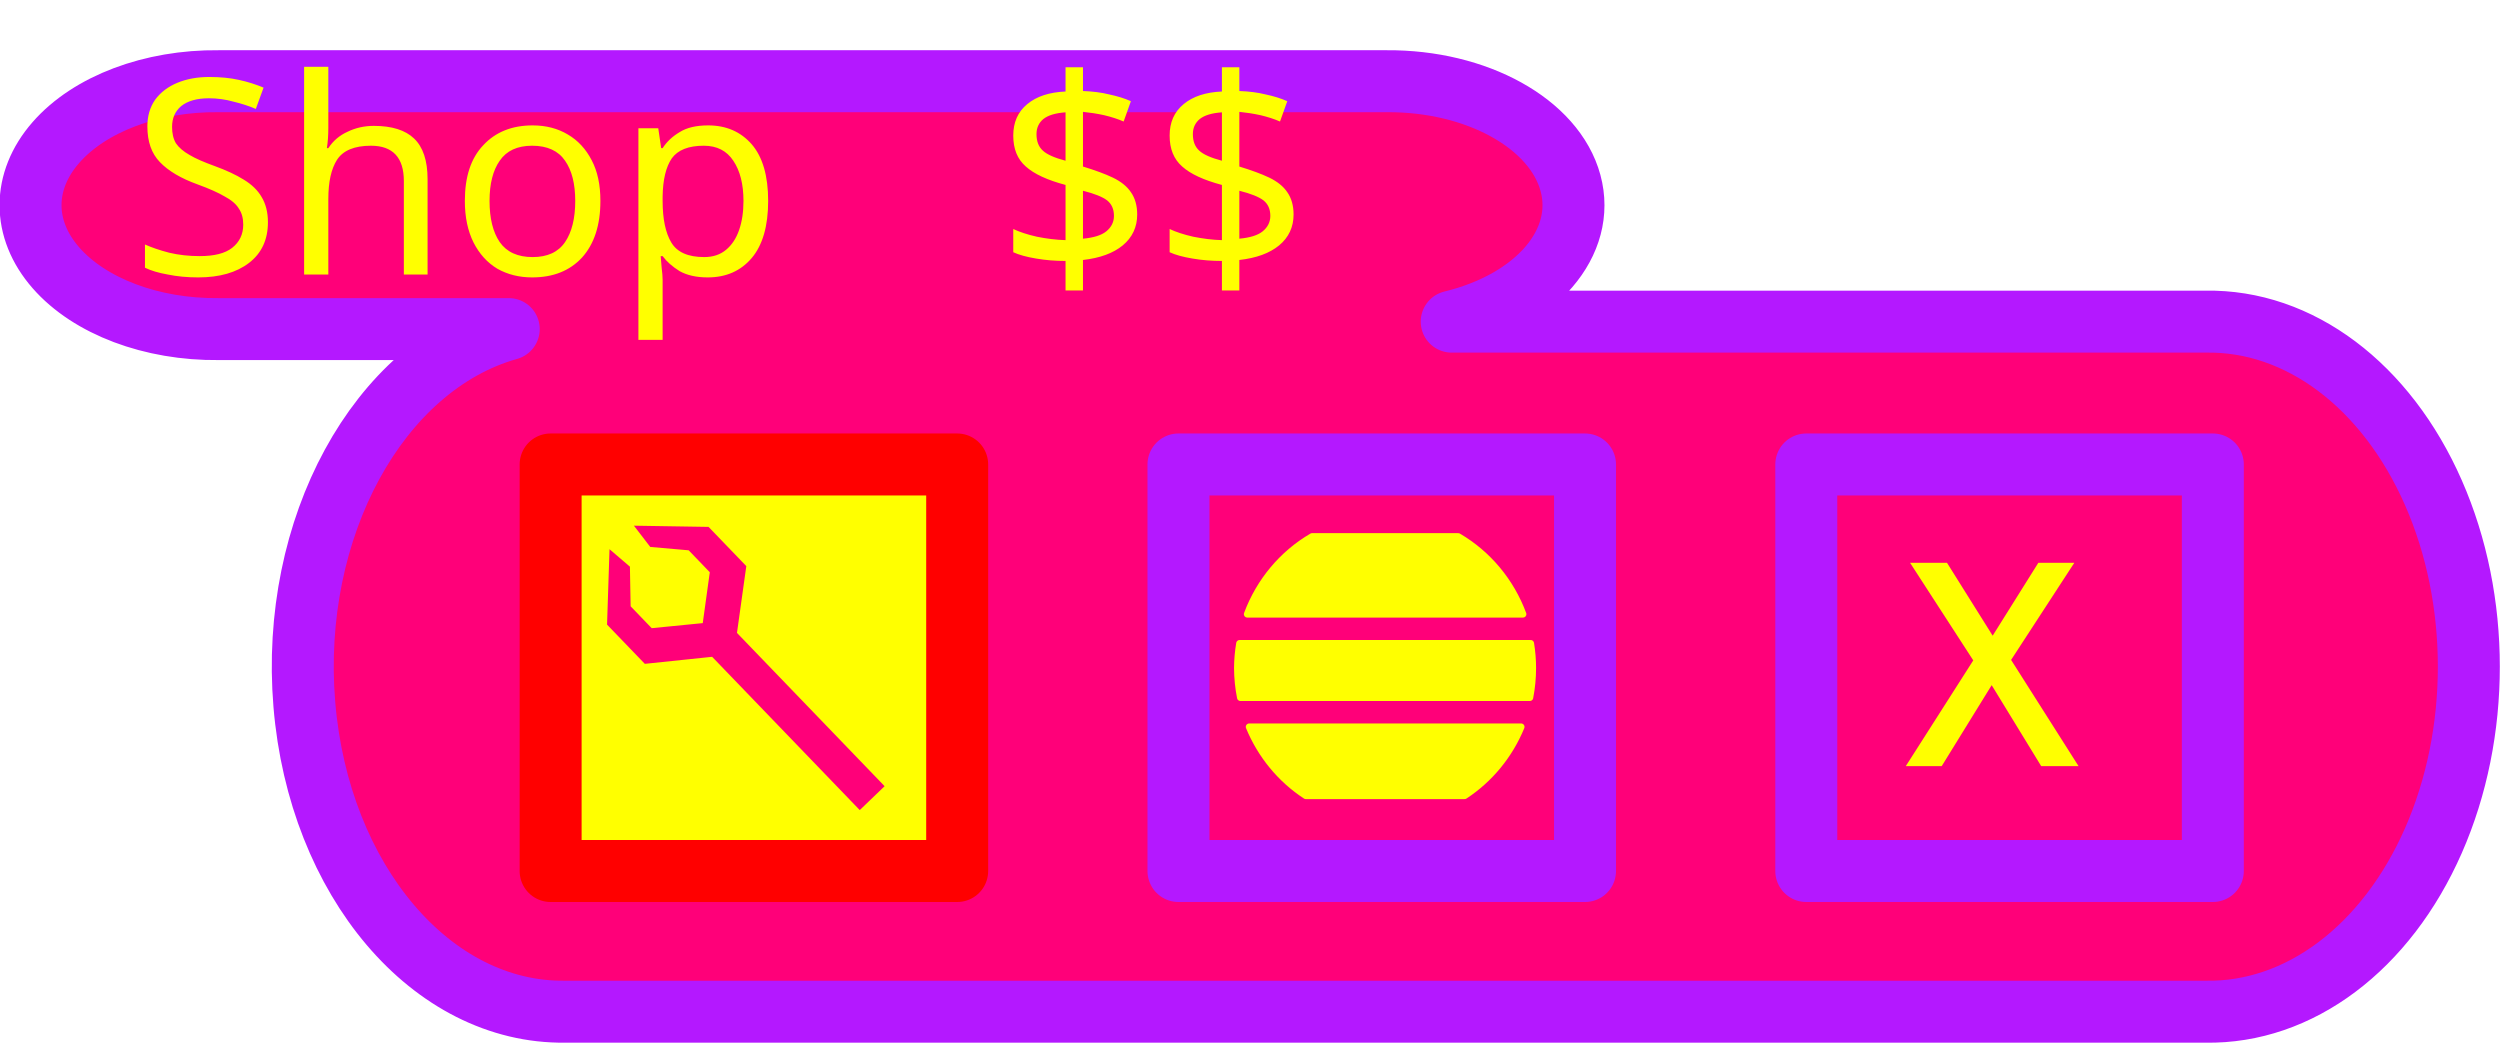
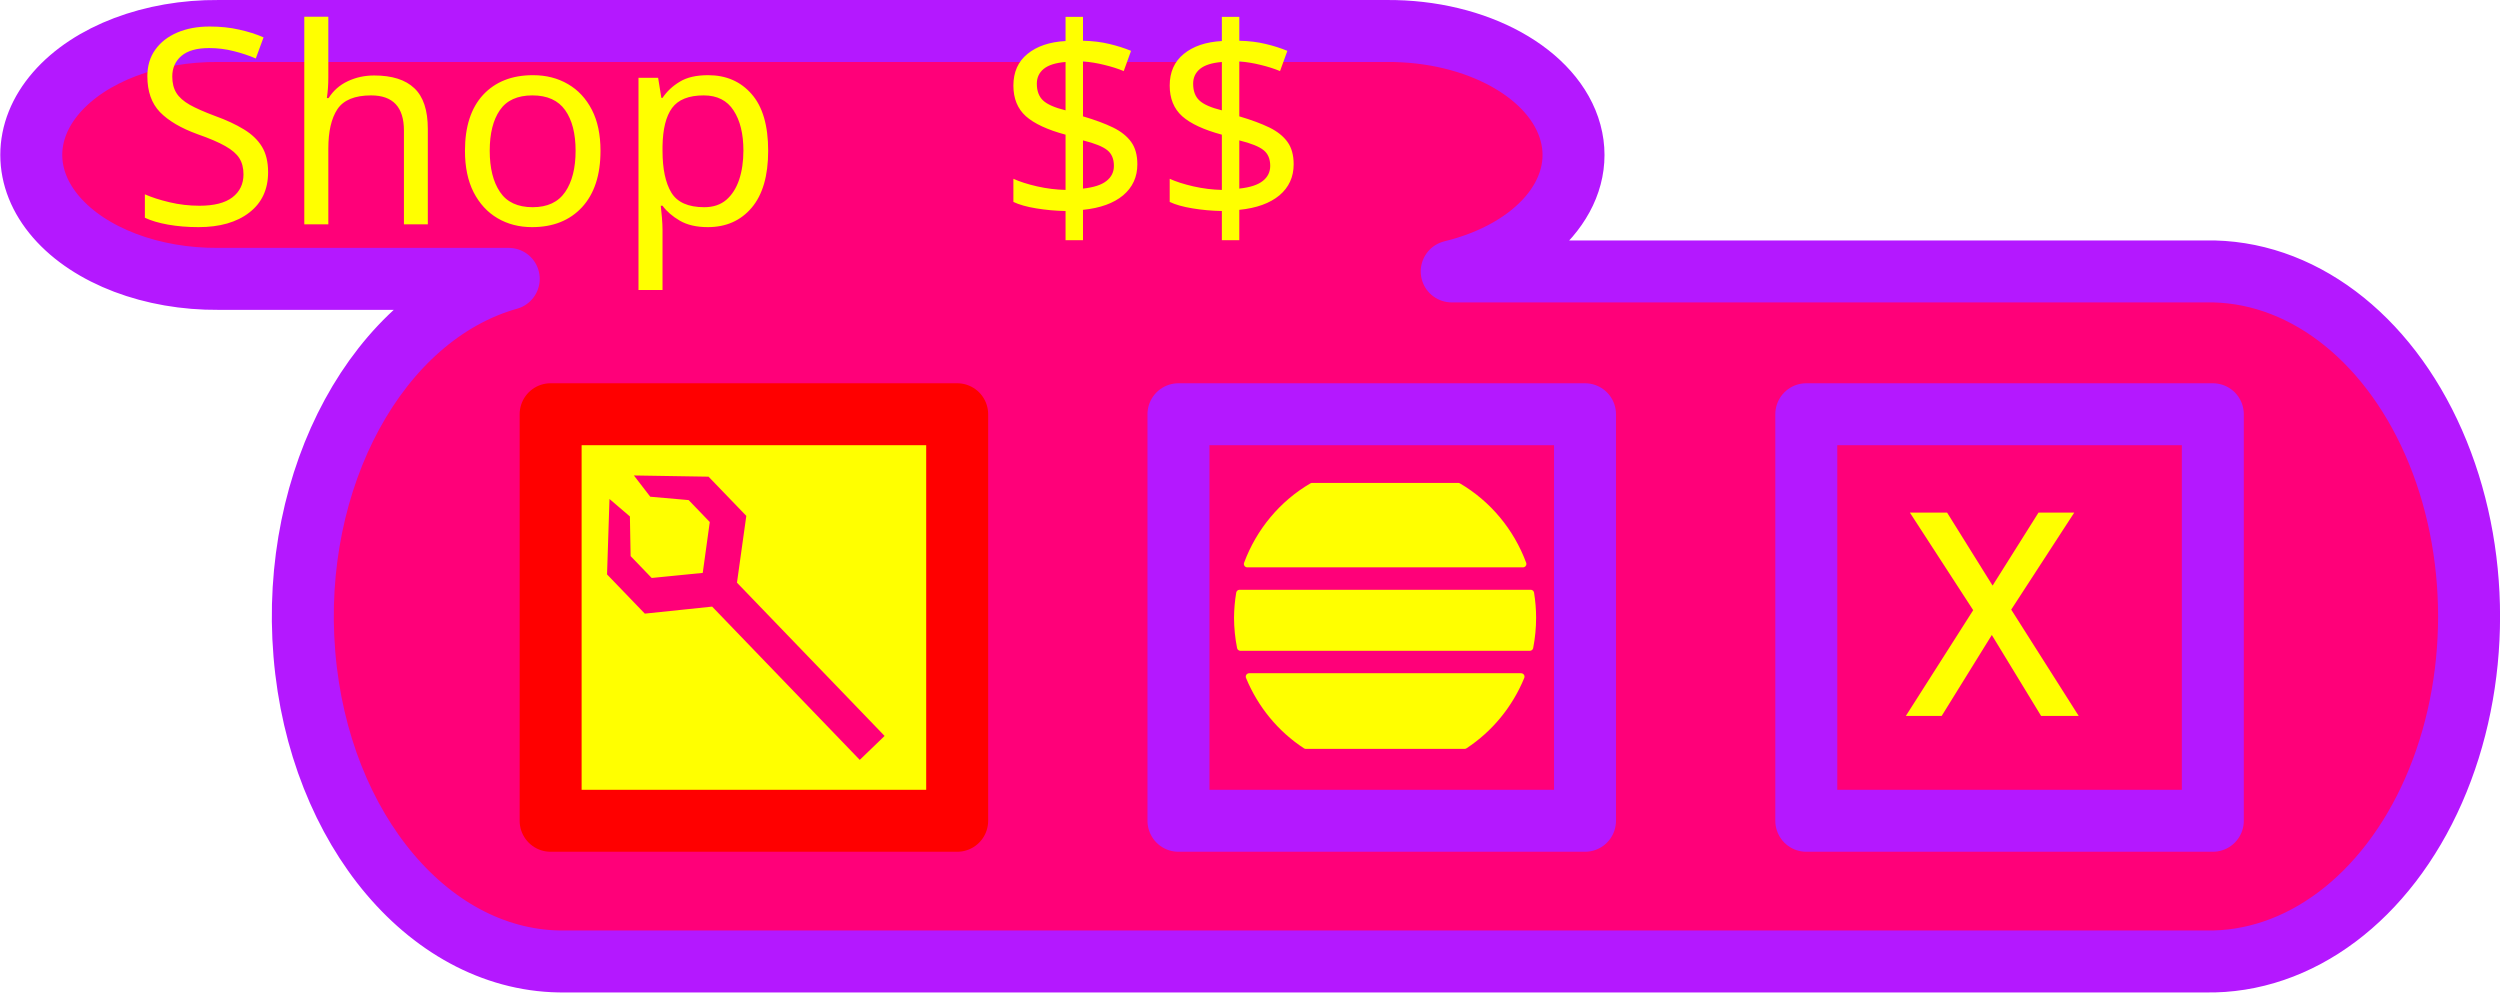
- <svg xmlns="http://www.w3.org/2000/svg" xmlns:xlink="http://www.w3.org/1999/xlink" width="80.685mm" height="33.653mm" viewBox="0 0 80.685 33.653" version="1.1" id="svg7490">
+ <svg xmlns="http://www.w3.org/2000/svg" xmlns:xlink="http://www.w3.org/1999/xlink" width="266.584mm" height="105.833mm" viewBox="0 0 266.584 105.833" version="1.1" id="svg7490">
  <defs id="defs7484">
    <linearGradient id="linearGradient8193">
      <stop style="stop-color:#000000;stop-opacity:1;" offset="0" id="stop8189" />
      <stop style="stop-color:#000000;stop-opacity:0;" offset="1" id="stop8191" />
    </linearGradient>
    <linearGradient xlink:href="#linearGradient8193" id="linearGradient8195" x1="111.781" y1="113.178" x2="117.284" y2="113.178" gradientUnits="userSpaceOnUse" />
  </defs>
-   <g id="layer1" transform="translate(-49.80203,-91.79683)">
-     <path style="color:#000000;font-style:normal;font-variant:normal;font-weight:normal;font-stretch:normal;font-size:medium;line-height:normal;font-family:sans-serif;font-variant-ligatures:normal;font-variant-position:normal;font-variant-caps:normal;font-variant-numeric:normal;font-variant-alternates:normal;font-feature-settings:normal;text-indent:0;text-align:start;text-decoration:none;text-decoration-line:none;text-decoration-style:solid;text-decoration-color:#000000;letter-spacing:normal;word-spacing:normal;text-transform:none;writing-mode:lr-tb;direction:ltr;text-orientation:mixed;dominant-baseline:auto;baseline-shift:baseline;text-anchor:start;white-space:normal;shape-padding:0;clip-rule:nonzero;display:inline;overflow:visible;visibility:visible;opacity:1;isolation:auto;mix-blend-mode:normal;color-interpolation:sRGB;color-interpolation-filters:linearRGB;solid-color:#000000;solid-opacity:1;vector-effect:none;fill:#ff0079;fill-opacity:1;fill-rule:nonzero;stroke:#b418ff;stroke-width:7.559;stroke-linecap:round;stroke-linejoin:round;stroke-miterlimit:4;stroke-dasharray:none;stroke-dashoffset:0;stroke-opacity:1;color-rendering:auto;image-rendering:auto;shape-rendering:auto;text-rendering:auto;enable-background:accumulate" d="m 214.889,356.855 a 22.568,15.12 0 1 0 0,30.236 h 35.396 a 31.691,42.09 0 0 0 6.891,83.264 H 457.25 a 31.691,42.09 0 1 0 0,-84.172 h -91.941 a 22.568,15.12 0 0 0 -7.943,-29.328 z" transform="scale(0.2645833)" id="path8043" />
-     <text xml:space="preserve" style="font-style:normal;font-weight:normal;font-size:8.819px;line-height:1.25;font-family:sans-serif;letter-spacing:0px;word-spacing:0px;fill:#ffff00;fill-opacity:1;stroke:none;stroke-width:0.265" x="54.028" y="100.659" id="text8037">
-       <tspan id="tspan8035" x="54.028" y="100.659" style="fill:#ffff00;fill-opacity:1;stroke-width:0.265">Shop   $$</tspan>
+   <g id="layer1" transform="translate(-49.80199,-19.61607)">
+     <path style="color:#000000;font-style:normal;font-variant:normal;font-weight:normal;font-stretch:normal;font-size:medium;line-height:normal;font-family:sans-serif;font-variant-ligatures:normal;font-variant-position:normal;font-variant-caps:normal;font-variant-numeric:normal;font-variant-alternates:normal;font-feature-settings:normal;text-indent:0;text-align:start;text-decoration:none;text-decoration-line:none;text-decoration-style:solid;text-decoration-color:#000000;letter-spacing:normal;word-spacing:normal;text-transform:none;writing-mode:lr-tb;direction:ltr;text-orientation:mixed;dominant-baseline:auto;baseline-shift:baseline;text-anchor:start;white-space:normal;shape-padding:0;clip-rule:nonzero;display:inline;overflow:visible;visibility:visible;opacity:1;isolation:auto;mix-blend-mode:normal;color-interpolation:sRGB;color-interpolation-filters:linearRGB;solid-color:#000000;solid-opacity:1;vector-effect:none;fill:#ff0079;fill-opacity:1;fill-rule:nonzero;stroke:#b418ff;stroke-width:6.608;stroke-linecap:round;stroke-linejoin:round;stroke-miterlimit:4;stroke-dasharray:none;stroke-dashoffset:0;stroke-opacity:1;color-rendering:auto;image-rendering:auto;shape-rendering:auto;text-rendering:auto;enable-background:accumulate" d="m 73.108,22.921 a 19.728,13.217 0 1 0 0,26.432 h 30.943 a 27.703,36.795 0 0 0 6.024,72.788 h 174.902 a 27.703,36.795 0 1 0 0,-73.582 h -80.374 a 19.728,13.217 0 0 0 -6.944,-25.638 z" id="path8043" />
+     <text xml:space="preserve" style="font-style:normal;font-weight:normal;font-size:29.14px;line-height:1.25;font-family:sans-serif;letter-spacing:0px;word-spacing:0px;fill:#ffff00;fill-opacity:1;stroke:none;stroke-width:0.874" x="63.764" y="43.542" id="text8037">
+       <tspan id="tspan8035" x="63.764" y="43.542" style="fill:#ffff00;fill-opacity:1;stroke-width:0.874">Shop   $$</tspan>
    </text>
-     <rect style="fill:#ffff00;fill-opacity:1;stroke:#ff0000;stroke-width:2;stroke-linecap:round;stroke-linejoin:round;stroke-miterlimit:4;stroke-dasharray:none;stroke-dashoffset:0;stroke-opacity:1" id="rect8135" width="13.121" height="13.121" x="67.573" y="106.787" />
-     <rect style="fill:#ff0079;fill-opacity:1;stroke:#b418ff;stroke-width:2;stroke-linecap:round;stroke-linejoin:round;stroke-miterlimit:4;stroke-dasharray:none;stroke-dashoffset:0;stroke-opacity:1" id="rect8135-6" width="13.121" height="13.121" x="87.836" y="106.787" />
-     <rect style="fill:#ff0079;fill-opacity:1;stroke:#b418ff;stroke-width:2;stroke-linecap:round;stroke-linejoin:round;stroke-miterlimit:4;stroke-dasharray:none;stroke-dashoffset:0;stroke-opacity:1" id="rect8135-8" width="13.121" height="13.121" x="108.098" y="106.787" />
-     <text xml:space="preserve" style="font-style:normal;font-weight:normal;font-size:8.819px;line-height:1.25;font-family:sans-serif;letter-spacing:0px;word-spacing:0px;fill:#ffff00;fill-opacity:1;stroke:#ffff00;stroke-width:0.265;stroke-opacity:1;" x="111.518" y="116.393" id="text8187">
-       <tspan id="tspan8185" x="111.518" y="116.393" style="fill:#ffff00;fill-opacity:1;stroke:#ffff00;stroke-width:0.265;stroke-opacity:1;">X</tspan>
+     <rect style="fill:#ffff00;fill-opacity:1;stroke:#ff0000;stroke-width:6.608;stroke-linecap:round;stroke-linejoin:round;stroke-miterlimit:4;stroke-dasharray:none;stroke-dashoffset:0;stroke-opacity:1" id="rect8135" width="43.351" height="43.351" x="108.518" y="63.788" />
+     <rect style="fill:#ff0079;fill-opacity:1;stroke:#b418ff;stroke-width:6.608;stroke-linecap:round;stroke-linejoin:round;stroke-miterlimit:4;stroke-dasharray:none;stroke-dashoffset:0;stroke-opacity:1" id="rect8135-6" width="43.351" height="43.351" x="175.466" y="63.788" />
+     <rect style="fill:#ff0079;fill-opacity:1;stroke:#b418ff;stroke-width:6.608;stroke-linecap:round;stroke-linejoin:round;stroke-miterlimit:4;stroke-dasharray:none;stroke-dashoffset:0;stroke-opacity:1" id="rect8135-8" width="43.351" height="43.351" x="242.413" y="63.788" />
+     <text xml:space="preserve" style="font-style:normal;font-weight:normal;font-size:29.14px;line-height:1.25;font-family:sans-serif;letter-spacing:0px;word-spacing:0px;fill:#ffff00;fill-opacity:1;stroke:#ffff00;stroke-width:0.874;stroke-opacity:1" x="253.713" y="95.526" id="text8187">
+       <tspan id="tspan8185" x="253.713" y="95.526" style="fill:#ffff00;fill-opacity:1;stroke:#ffff00;stroke-width:0.874;stroke-opacity:1">X</tspan>
    </text>
-     <path style="fill:#ff0079;stroke:#ff0079;stroke-width:0.25;stroke-linecap:butt;stroke-linejoin:miter;stroke-opacity:1;stroke-miterlimit:4;stroke-dasharray:none;fill-opacity:1" d="m 77.553,117.765 -4.72,-4.901 -2.172,0.227 -1.14,-1.184 0.069,-2.121 0.418,0.358 0.023,1.272 0.756,0.785 1.806,-0.179 0.249,-1.8 -0.756,-0.785 -1.232,-0.108 -0.336,-0.437 2.098,0.034 1.14,1.184 -0.301,2.156 4.72,4.901 z" id="path9495" />
-     <path style="fill:#ffff00;fill-opacity:1;stroke:#ffff00;stroke-width:0.221;stroke-linecap:round;stroke-linejoin:round;stroke-miterlimit:4;stroke-dasharray:none;stroke-dashoffset:0;stroke-opacity:1" d="m 92.149,109.114 a 4.764,4.889 0 0 0 -2.092,2.504 h 8.897 a 4.764,4.889 0 0 0 -2.091,-2.504 z m -2.34,3.449 a 4.764,4.889 0 0 0 -0.069,0.795 4.764,4.889 0 0 0 0.096,0.953 h 9.339 a 4.764,4.889 0 0 0 0.092,-0.953 4.764,4.889 0 0 0 -0.065,-0.795 z m 0.31,2.693 a 4.764,4.889 0 0 0 1.828,2.221 h 5.123 a 4.764,4.889 0 0 0 1.824,-2.221 z" id="path9497" />
+     <path style="fill:#ff0079;fill-opacity:1;stroke:#ff0079;stroke-width:0.826;stroke-linecap:butt;stroke-linejoin:miter;stroke-miterlimit:4;stroke-dasharray:none;stroke-opacity:1" d="m 141.492,100.061 -15.595,-16.192 -7.178,0.749 -3.767,-3.911 0.227,-7.009 1.382,1.183 0.076,4.203 2.498,2.594 5.967,-0.593 0.822,-5.946 -2.498,-2.594 -4.069,-0.357 -1.111,-1.445 6.933,0.113 3.767,3.911 -0.995,7.122 15.595,16.192 z" id="path9495" />
+     <path style="fill:#ffff00;fill-opacity:1;stroke:#ffff00;stroke-width:0.731;stroke-linecap:round;stroke-linejoin:round;stroke-miterlimit:4;stroke-dasharray:none;stroke-dashoffset:0;stroke-opacity:1" d="m 189.718,71.476 a 15.741,16.155 0 0 0 -6.912,8.274 h 29.395 a 15.741,16.155 0 0 0 -6.908,-8.274 z m -7.733,11.395 a 15.741,16.155 0 0 0 -0.229,2.626 15.741,16.155 0 0 0 0.318,3.15 h 30.858 a 15.741,16.155 0 0 0 0.306,-3.15 15.741,16.155 0 0 0 -0.215,-2.626 z m 1.023,8.899 a 15.741,16.155 0 0 0 6.041,7.337 h 16.927 a 15.741,16.155 0 0 0 6.025,-7.337 z" id="path9497" />
  </g>
</svg>
